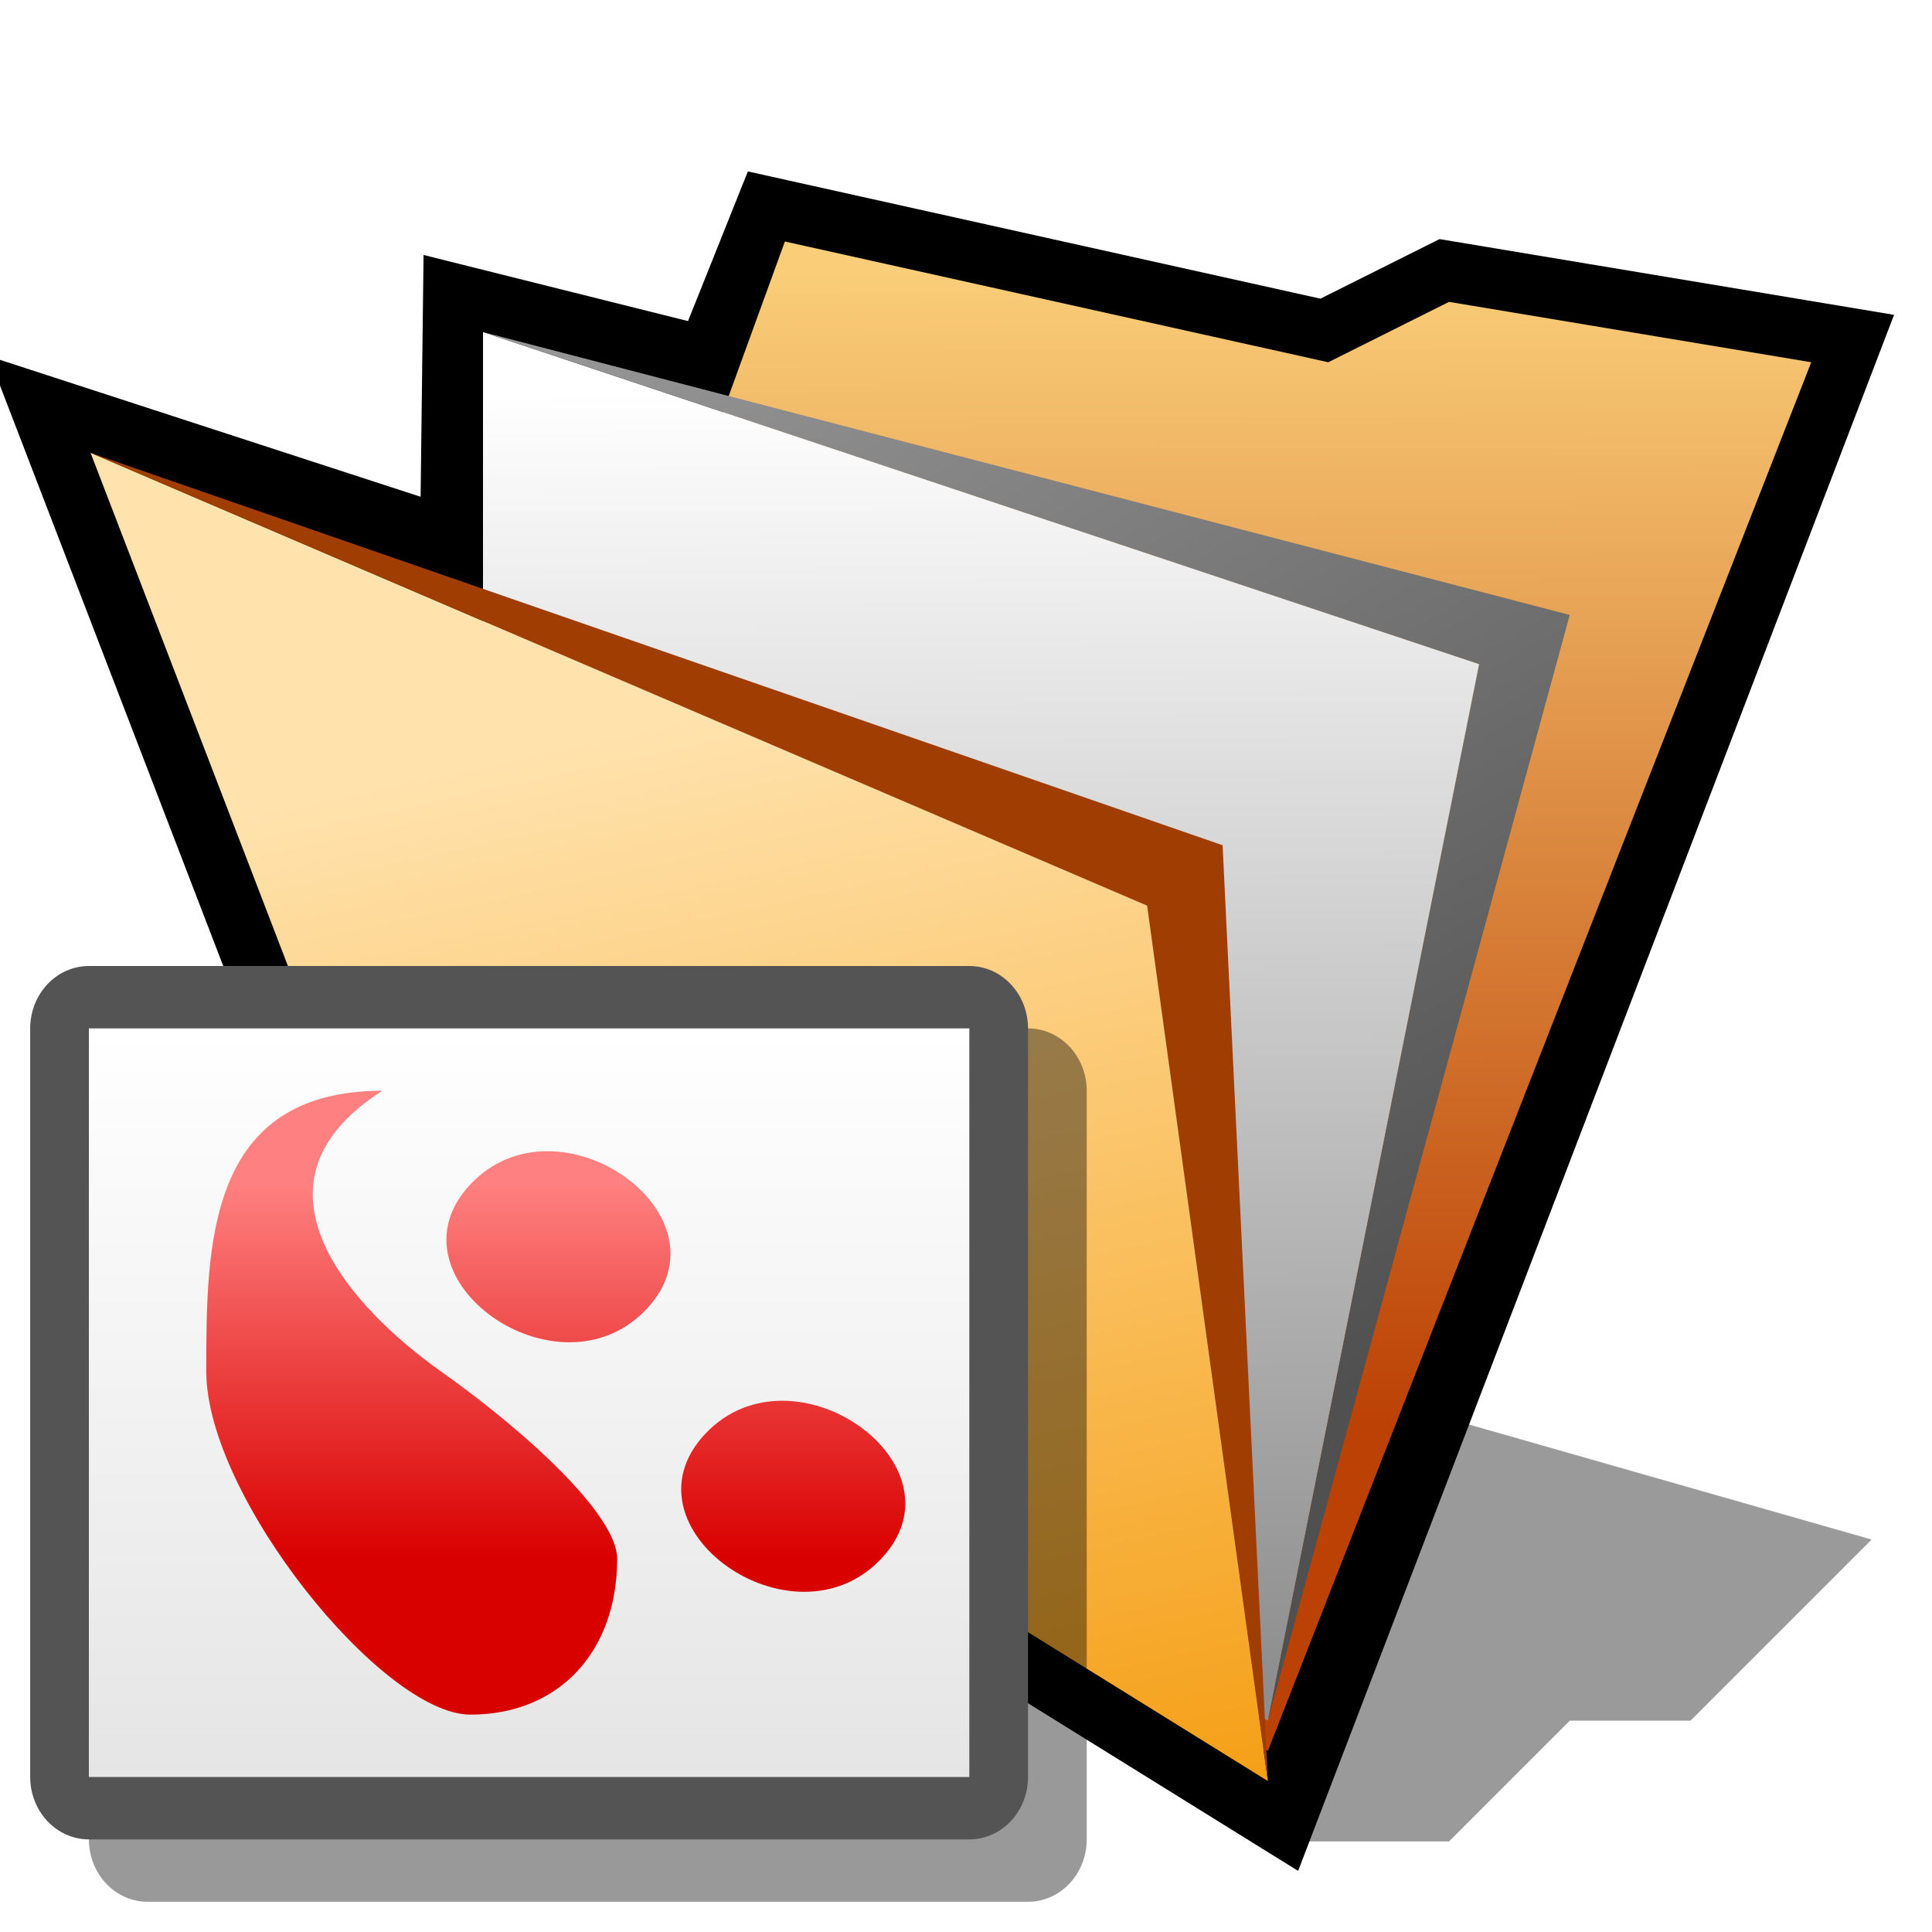
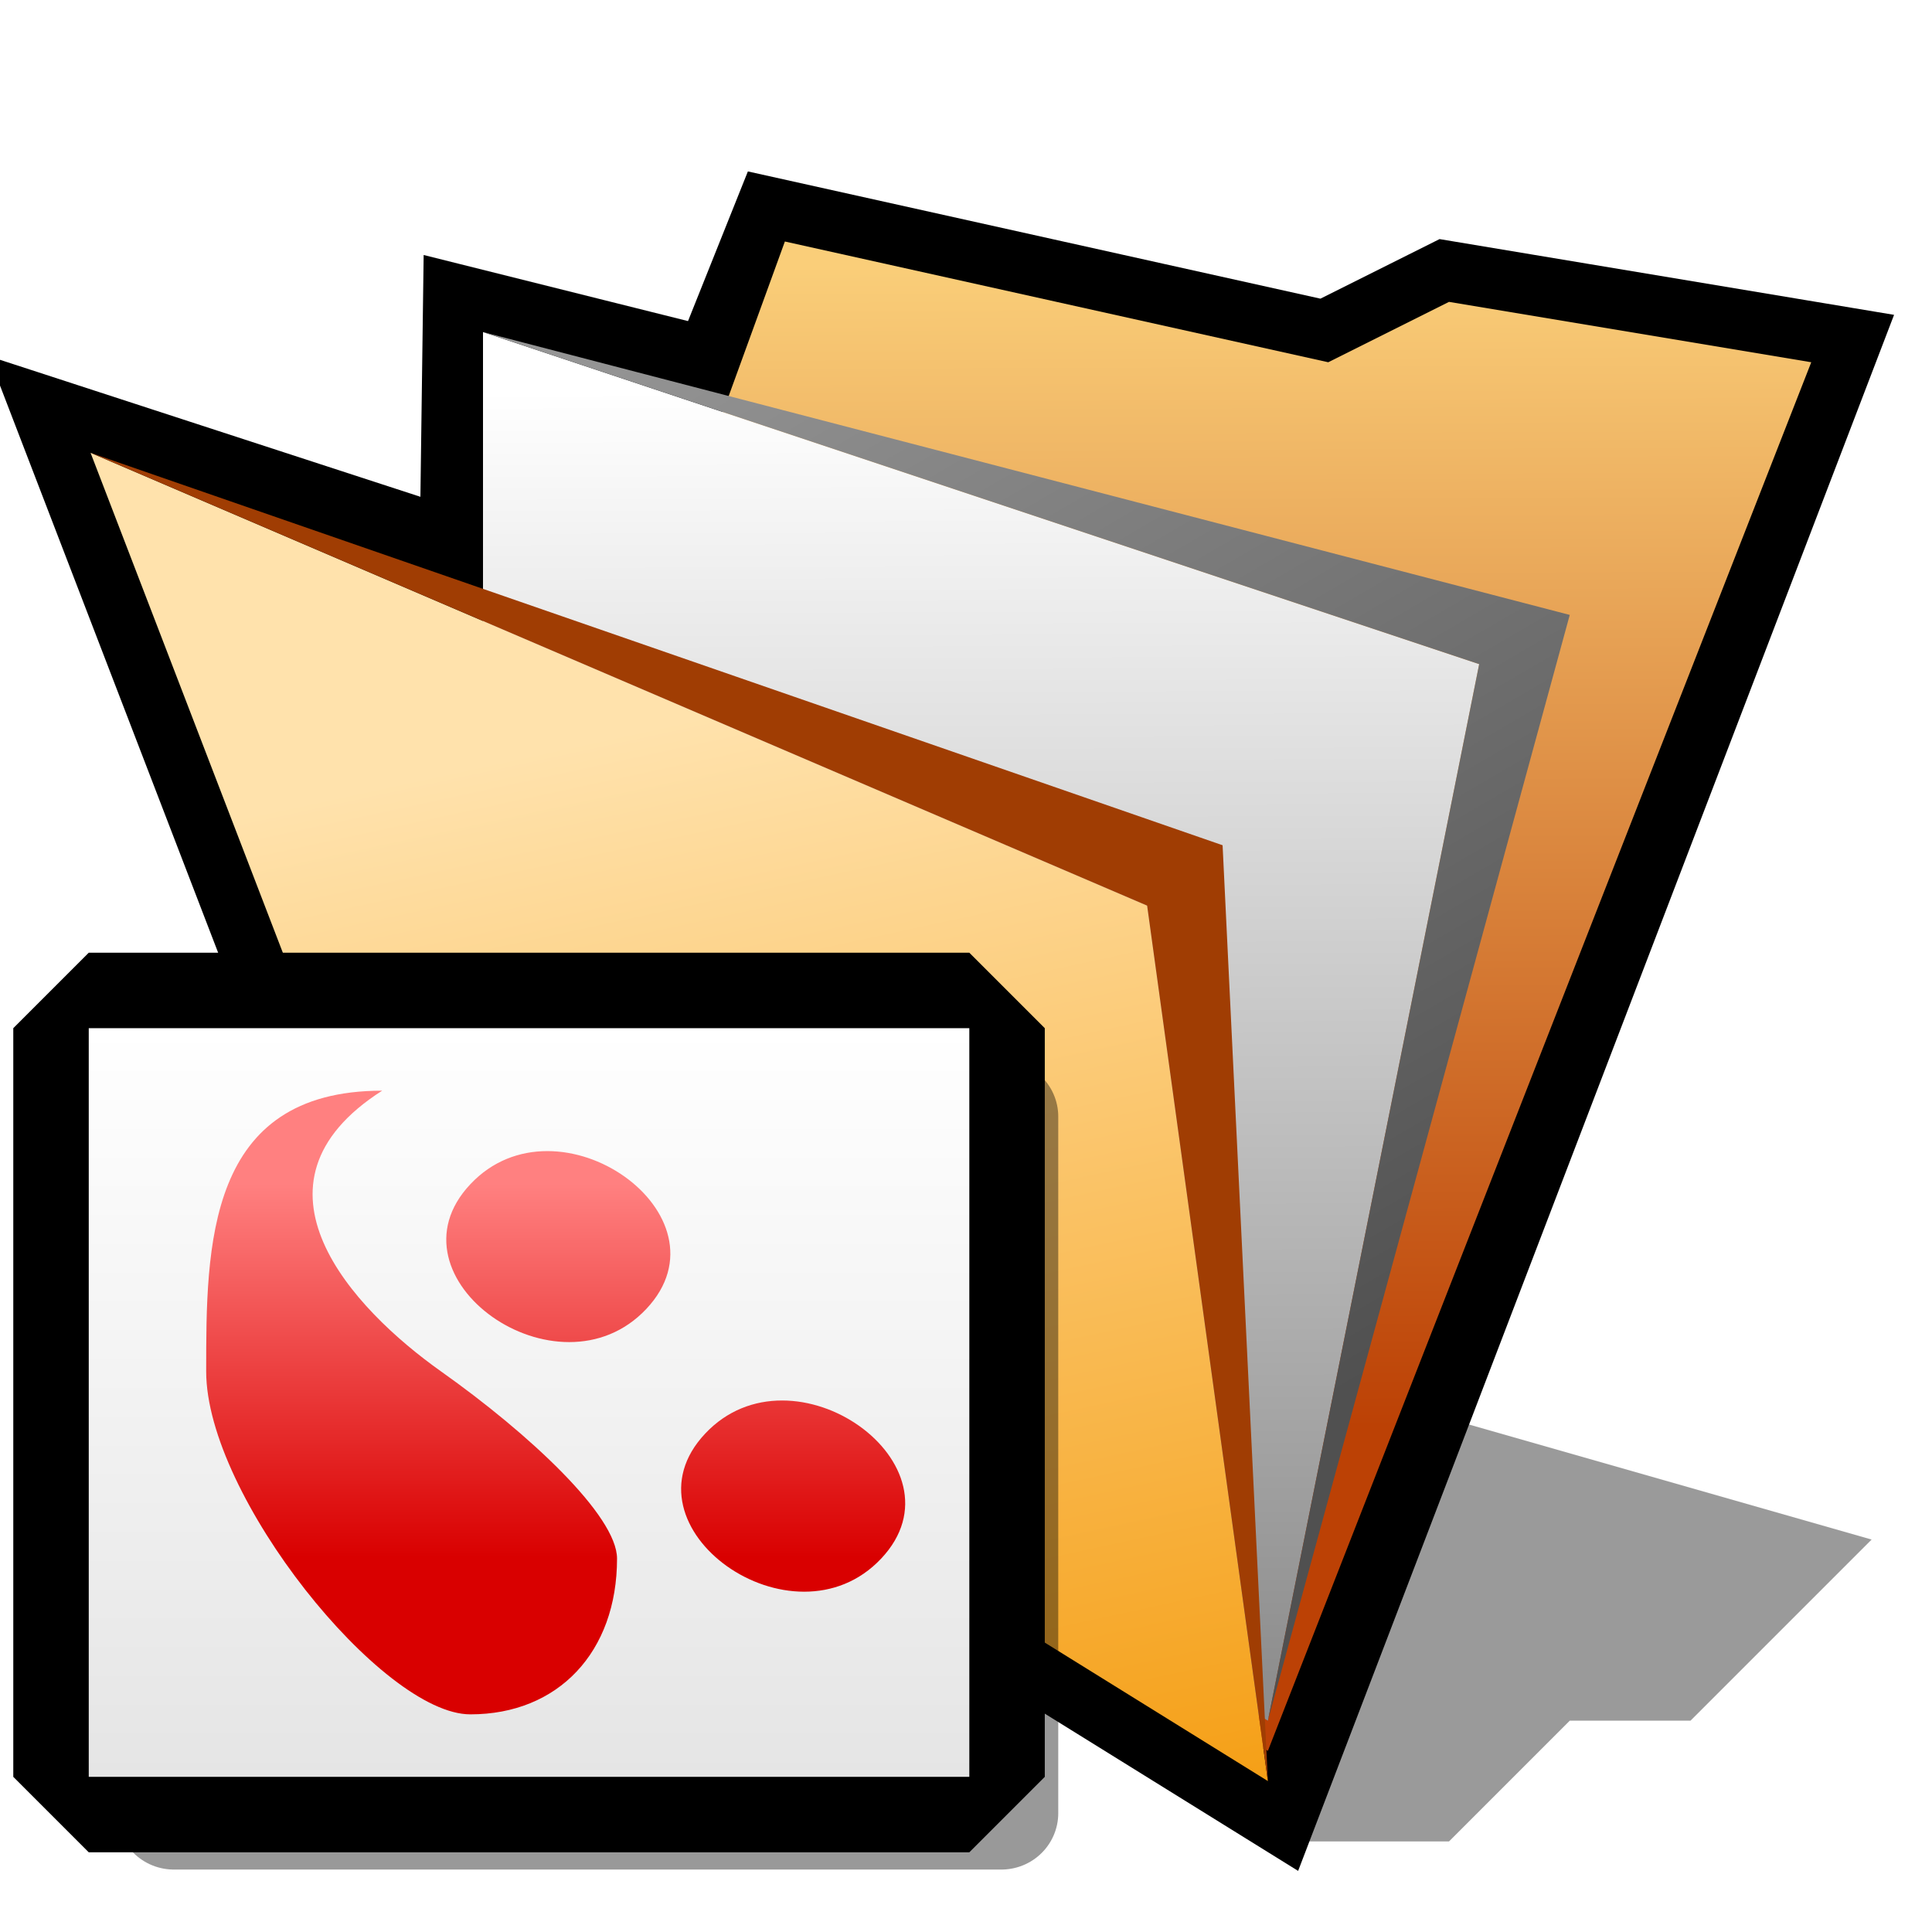
<svg xmlns="http://www.w3.org/2000/svg" version="1.1" width="64" height="64" color-interpolation="linearRGB">
  <g>
    <path style="fill:#010101; fill-opacity:0.396" d="M42 61H48L52 57H56L62 51L48 47L42 61z" />
-     <path style="fill:none; stroke:#000000; stroke-width:4" d="M3 15L13 41L42 59L60 12L48 10L44 12L26 8L24 13L16 11L15.9 19.2L3 15z" />
-     <linearGradient id="gradient0" gradientUnits="userSpaceOnUse" x1="102.59" y1="8.5" x2="102.73" y2="47.06">
+     <path style="fill:none; stroke:#000000; stroke-width:4" d="M3 15L13 41L42 59L60 12L48 10L44 12L26 8L24 13L16 11L15.89 19.2L3 15z" />
+     <linearGradient id="gradient0" gradientUnits="userSpaceOnUse" x1="102.58" y1="8.5" x2="102.73" y2="47.06">
      <stop offset="0" stop-color="#face79" />
      <stop offset="1" stop-color="#bc4105" />
    </linearGradient>
    <path style="fill:url(#gradient0)" d="M26 8L14 41L42 58L60 12L48 10L44 12L26 8z" />
-     <linearGradient id="gradient1" gradientUnits="userSpaceOnUse" x1="103.23" y1="12.68" x2="103.38" y2="55.34">
+     <linearGradient id="gradient1" gradientUnits="userSpaceOnUse" x1="103.23" y1="12.68" x2="103.37" y2="55.34">
      <stop offset="0" stop-color="#ffffff" />
      <stop offset="1" stop-color="#8e8e8e" />
    </linearGradient>
    <path style="fill:url(#gradient1)" d="M16 11V41L42 57L49 22L16 11z" />
-     <linearGradient id="gradient2" gradientUnits="userSpaceOnUse" x1="78.33" y1="-26.65" x2="101.45" y2="12.93">
+     <linearGradient id="gradient2" gradientUnits="userSpaceOnUse" x1="78.33" y1="-26.64" x2="101.44" y2="12.93">
      <stop offset="0" stop-color="#9a9a9a" />
      <stop offset="1" stop-color="#505050" />
    </linearGradient>
    <path style="fill:url(#gradient2)" d="M16 11L49 22L42 57L52 20.37L16 11z" />
    <linearGradient id="gradient3" gradientUnits="userSpaceOnUse" x1="88.51" y1="9.59" x2="97.54" y2="51.29">
      <stop offset="0" stop-color="#ffe2ac" />
      <stop offset="1" stop-color="#f49806" />
    </linearGradient>
    <path style="fill:url(#gradient3)" d="M3 15L13 41L42 59L38 30L3 15z" />
    <path style="fill:#a03d03" d="M3 15L38 30L42 59L40.5 28L3 15z" />
-     <path style="fill:none; stroke:#000000; stroke-opacity:0.4; stroke-width:4; stroke-linecap:round; stroke-linejoin:round" d="M8 4V28H38V4H8z" transform="matrix(0.9722,0,0,1.0333,-2.8888,32)" />
-     <path style="fill:none; stroke:#545454; stroke-width:4; stroke-linecap:round; stroke-linejoin:round" d="M6 2V26H36V2H6z" transform="matrix(0.9722,0,0,1.0333,-2.8888,32)" />
-     <linearGradient id="gradient4" gradientUnits="userSpaceOnUse" x1="128" y1="1.99" x2="128" y2="26">
+     <path style="fill:none; stroke:#000000; stroke-opacity:0.4; stroke-width:4.013; stroke-linecap:round; stroke-linejoin:round" d="M4.88 36.13V60.93H34.05V36.13H4.88z" transform="matrix(0.9397,0,0,0.9305,1.1737,3.3689)" />
+     <path style="fill:none; stroke:#000000; stroke-width:5; stroke-linejoin:bevel" d="M2.94 34.06V58.86H32.11V34.06H2.94z" />
+     <linearGradient id="gradient4" gradientUnits="userSpaceOnUse" x1="121.55" y1="34.05" x2="121.55" y2="58.86">
      <stop offset="0" stop-color="#ffffff" />
      <stop offset="1" stop-color="#e5e5e5" />
    </linearGradient>
-     <path style="fill:url(#gradient4)" d="M6 2V26H36V2H6z" transform="matrix(0.9722,0,0,1.0333,-2.8888,32)" />
-     <linearGradient id="gradient5" gradientUnits="userSpaceOnUse" x1="128" y1="6.98" x2="128" y2="18.98">
+     <path style="fill:url(#gradient4)" d="M2.94 34.06V58.86H32.11V34.06H2.94z" />
+     <linearGradient id="gradient5" gradientUnits="userSpaceOnUse" x1="121.55" y1="39.21" x2="121.55" y2="51.61">
      <stop offset="0" stop-color="#ff8080" />
      <stop offset="1" stop-color="#d90000" />
    </linearGradient>
-     <path style="fill:url(#gradient5)" d="M16 4C11 7 15 11 18 13C21 15 24 17.63 24 19C24 22 22 24 19 24C16 24 10 17 10 13C10 9 10 4 16 4z            M19 7C16 10 22 14 25 11C28 8 22 4 19 7z            M27 15C24 18 30 22 33 19C36 16 30 12 27 15z" transform="matrix(0.9722,0,0,1.0333,-2.8888,32)" />
+     <path style="fill:url(#gradient5)" d="M12.66 36.13C7.8 39.23 11.69 43.36 14.61 45.43C17.52 47.49 20.44 50.21 20.44 51.63C20.44 54.73 18.49 56.79 15.58 56.79C12.66 56.79 6.83 49.56 6.83 45.43C6.83 41.29 6.83 36.13 12.66 36.13z            M15.58 39.23C12.66 42.33 18.49 46.46 21.41 43.36C24.33 40.26 18.49 36.13 15.58 39.23z            M23.36 47.49C20.44 50.59 26.27 54.73 29.19 51.63C32.11 48.53 26.27 44.39 23.36 47.49z" />
  </g>
</svg>
